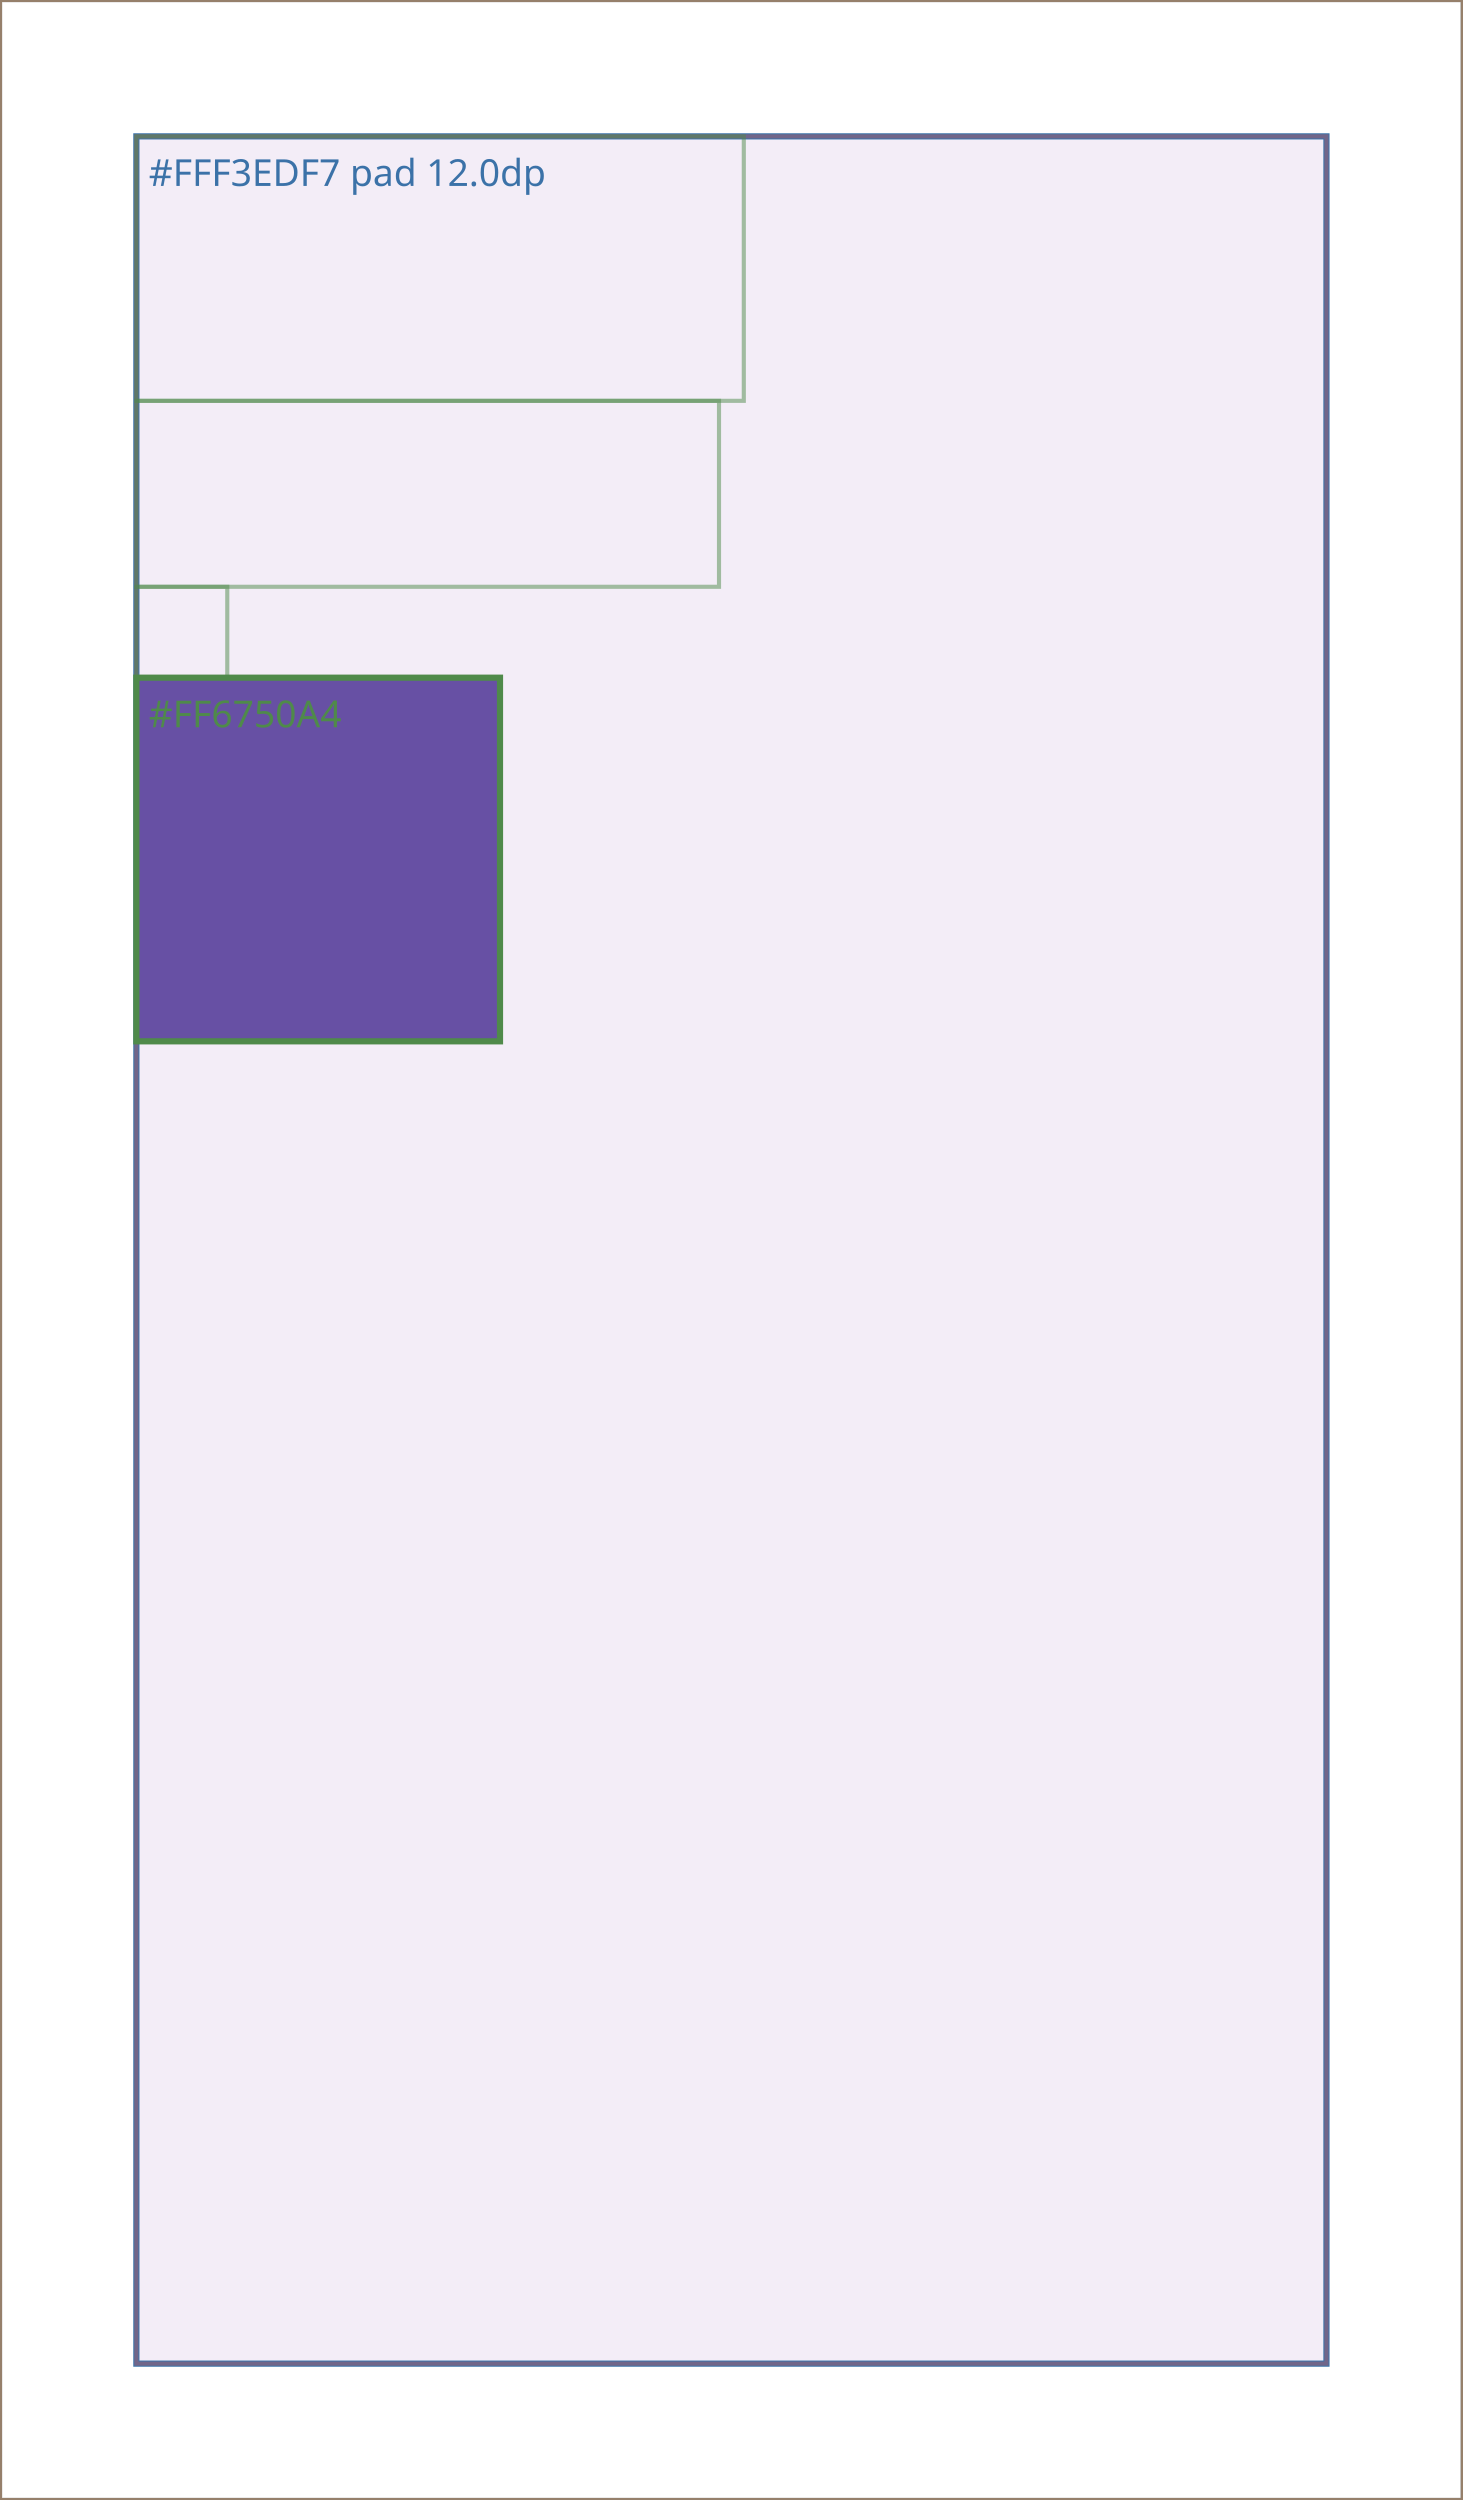
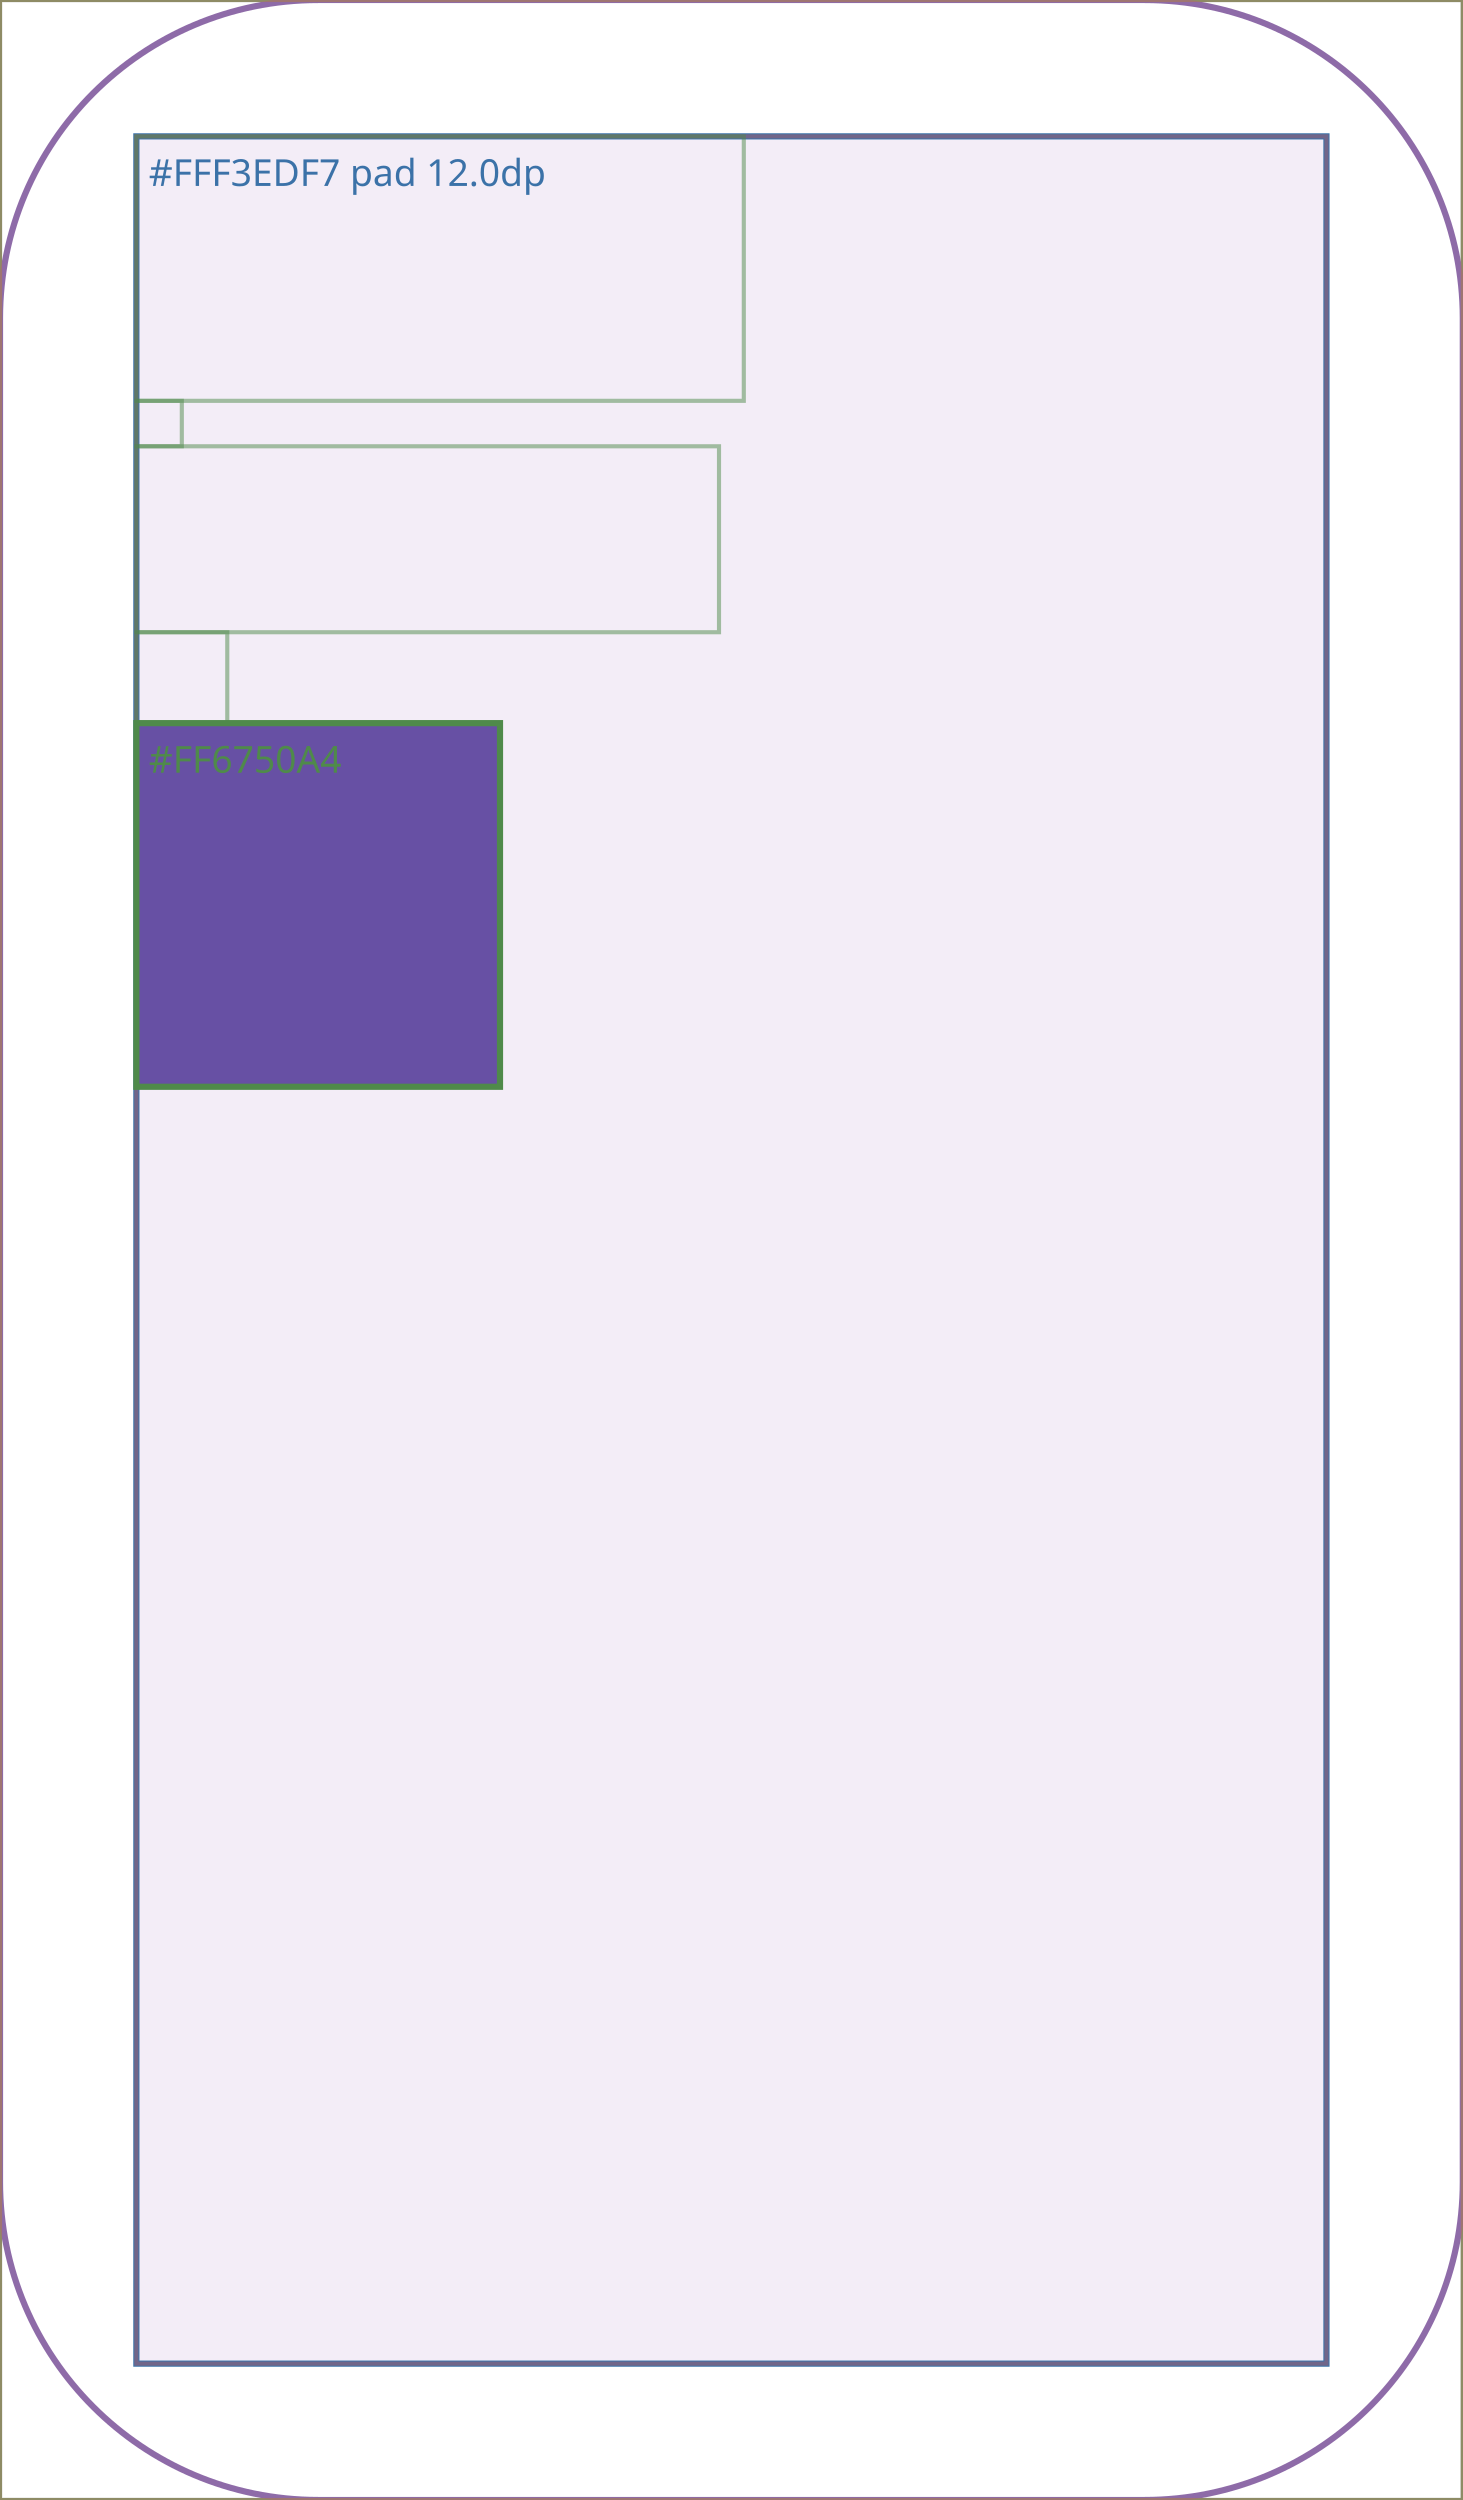
<svg xmlns="http://www.w3.org/2000/svg" viewBox="0 0 354 605" width="354" height="605" role="img" aria-label="RemoteColumn layout wireframe">
  <rect width="354" height="605" fill="#ffffff" />
  <g>
    <rect x="0" y="0" width="354" height="605" fill="none" fill-opacity="0" stroke="#5B6470" stroke-width="1" stroke-opacity="0.5" />
  </g>
  <g>
    <rect x="0" y="0" width="354" height="605" fill="none" fill-opacity="0" stroke="#2E7D6B" stroke-width="1" stroke-opacity="0.5" />
  </g>
  <g>
-     <rect x="0" y="0" width="354" height="605" fill="none" fill-opacity="0" stroke="#8E6BA8" stroke-width="1" stroke-opacity="0.5" />
+     <path d="M77,0 H277 A77,77 0 0 1 354,77 V528 A77,77 0 0 1 277,605 H77 A77,77 0 0 1 0,528 V77 A77,77 0 0 1 77,0 Z" fill="none" fill-opacity="0" stroke="#8E6BA8" stroke-width="1.5" stroke-opacity="1" />
  </g>
  <g>
    <rect x="0" y="0" width="354" height="605" fill="none" fill-opacity="0" stroke="#B0813B" stroke-width="1" stroke-opacity="0.5" />
  </g>
  <g>
    <rect x="33" y="33" width="288" height="539" fill="#F3EDF7" fill-opacity="1" stroke="#3B72A8" stroke-width="1.5" stroke-opacity="1" />
    <text x="36" y="45" font-family="system-ui, sans-serif" font-size="9" fill="#3B72A8">#FFF3EDF7  pad 12.0dp</text>
  </g>
  <g>
    <rect x="33" y="33" width="288" height="539" fill="none" fill-opacity="0" stroke="#A85B6B" stroke-width="1" stroke-opacity="0.5" />
  </g>
  <g>
    <rect x="33" y="33" width="147" height="64" fill="none" fill-opacity="0" stroke="#4F8A4A" stroke-width="1" stroke-opacity="0.5" />
  </g>
  <g>
-     <rect x="33" y="97" width="141" height="45" fill="none" fill-opacity="0" stroke="#4F8A4A" stroke-width="1" stroke-opacity="0.5" />
+     <rect x="33" y="97" width="11" height="11" fill="none" fill-opacity="0" stroke="#4F8A4A" stroke-width="1" stroke-opacity="0.5" />
  </g>
  <g>
-     <rect x="33" y="142" width="22" height="22" fill="none" fill-opacity="0" stroke="#4F8A4A" stroke-width="1" stroke-opacity="0.5" />
+     <rect x="33" y="108" width="141" height="45" fill="none" fill-opacity="0" stroke="#4F8A4A" stroke-width="1" stroke-opacity="0.5" />
  </g>
  <g>
-     <rect x="33" y="164" width="88" height="88" fill="#6750A4" fill-opacity="1" stroke="#4F8A4A" stroke-width="1.5" stroke-opacity="1" />
-     <text x="36" y="176" font-family="system-ui, sans-serif" font-size="9" fill="#4F8A4A">#FF6750A4</text>
+     <rect x="33" y="153" width="22" height="22" fill="none" fill-opacity="0" stroke="#4F8A4A" stroke-width="1" stroke-opacity="0.5" />
+   </g>
+   <g>
+     <rect x="33" y="175" width="88" height="88" fill="#6750A4" fill-opacity="1" stroke="#4F8A4A" stroke-width="1.5" stroke-opacity="1" />
+     <text x="36" y="187" font-family="system-ui, sans-serif" font-size="9" fill="#4F8A4A">#FF6750A4</text>
  </g>
</svg>
